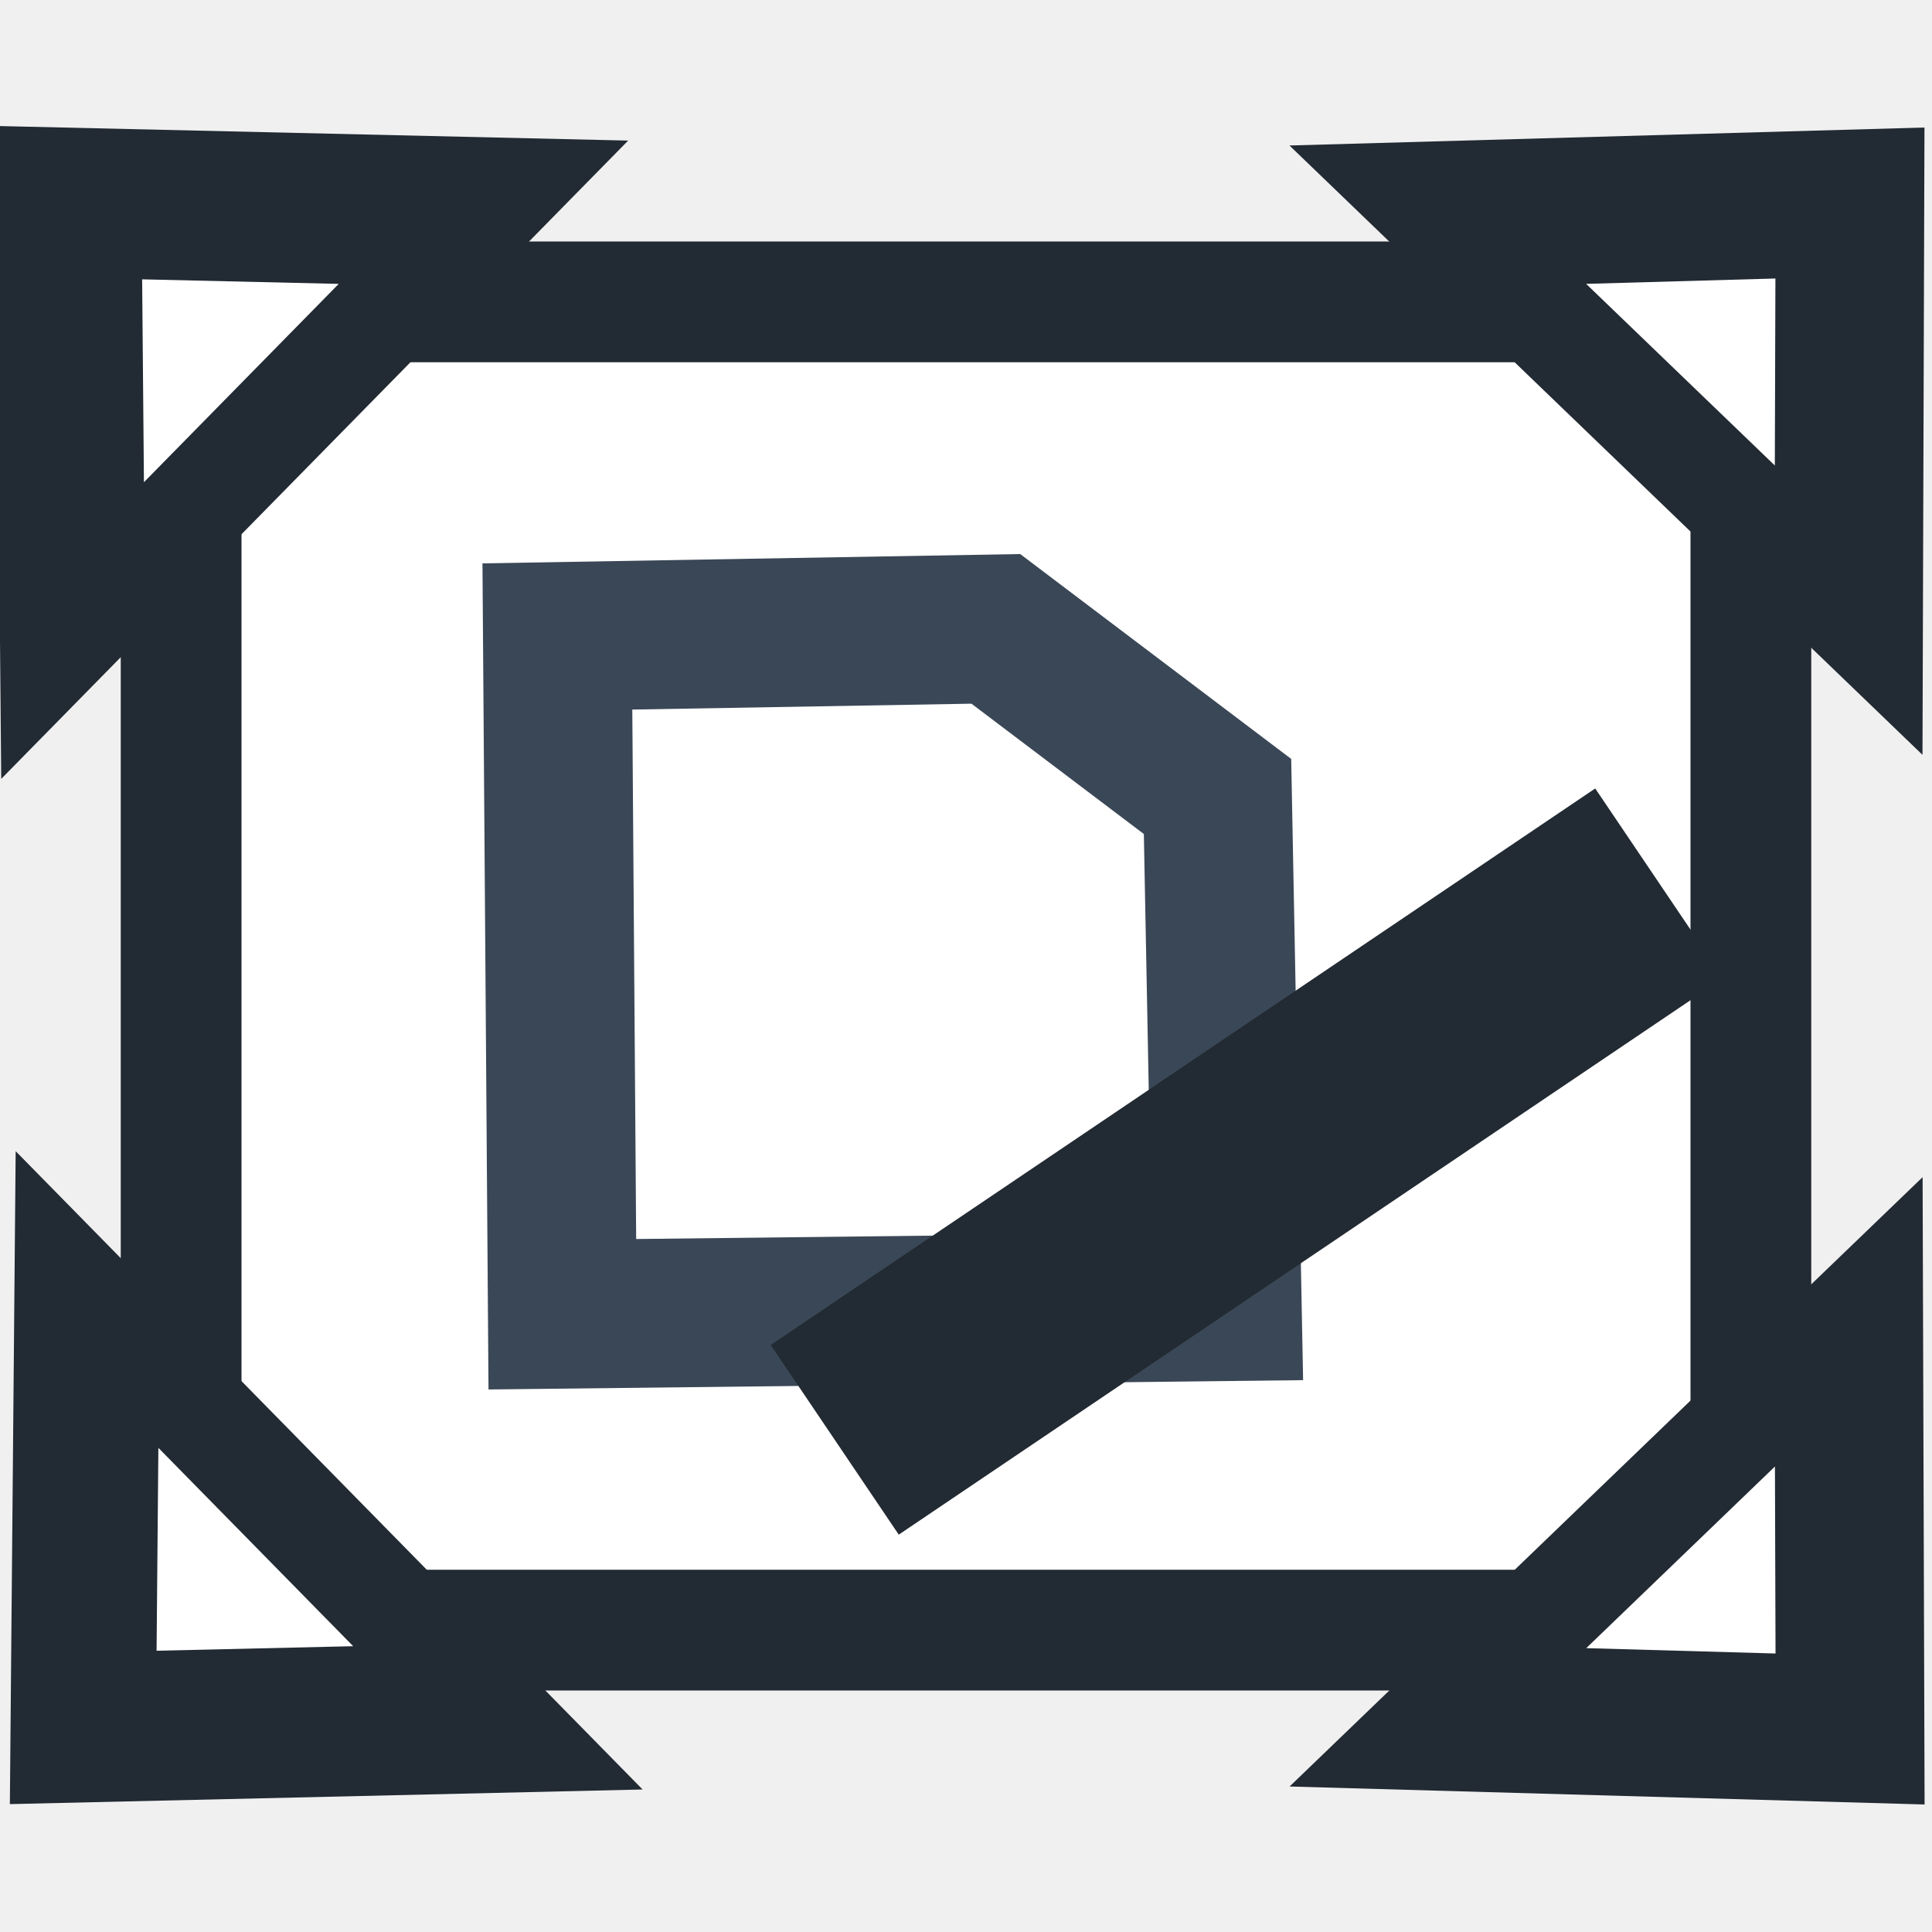
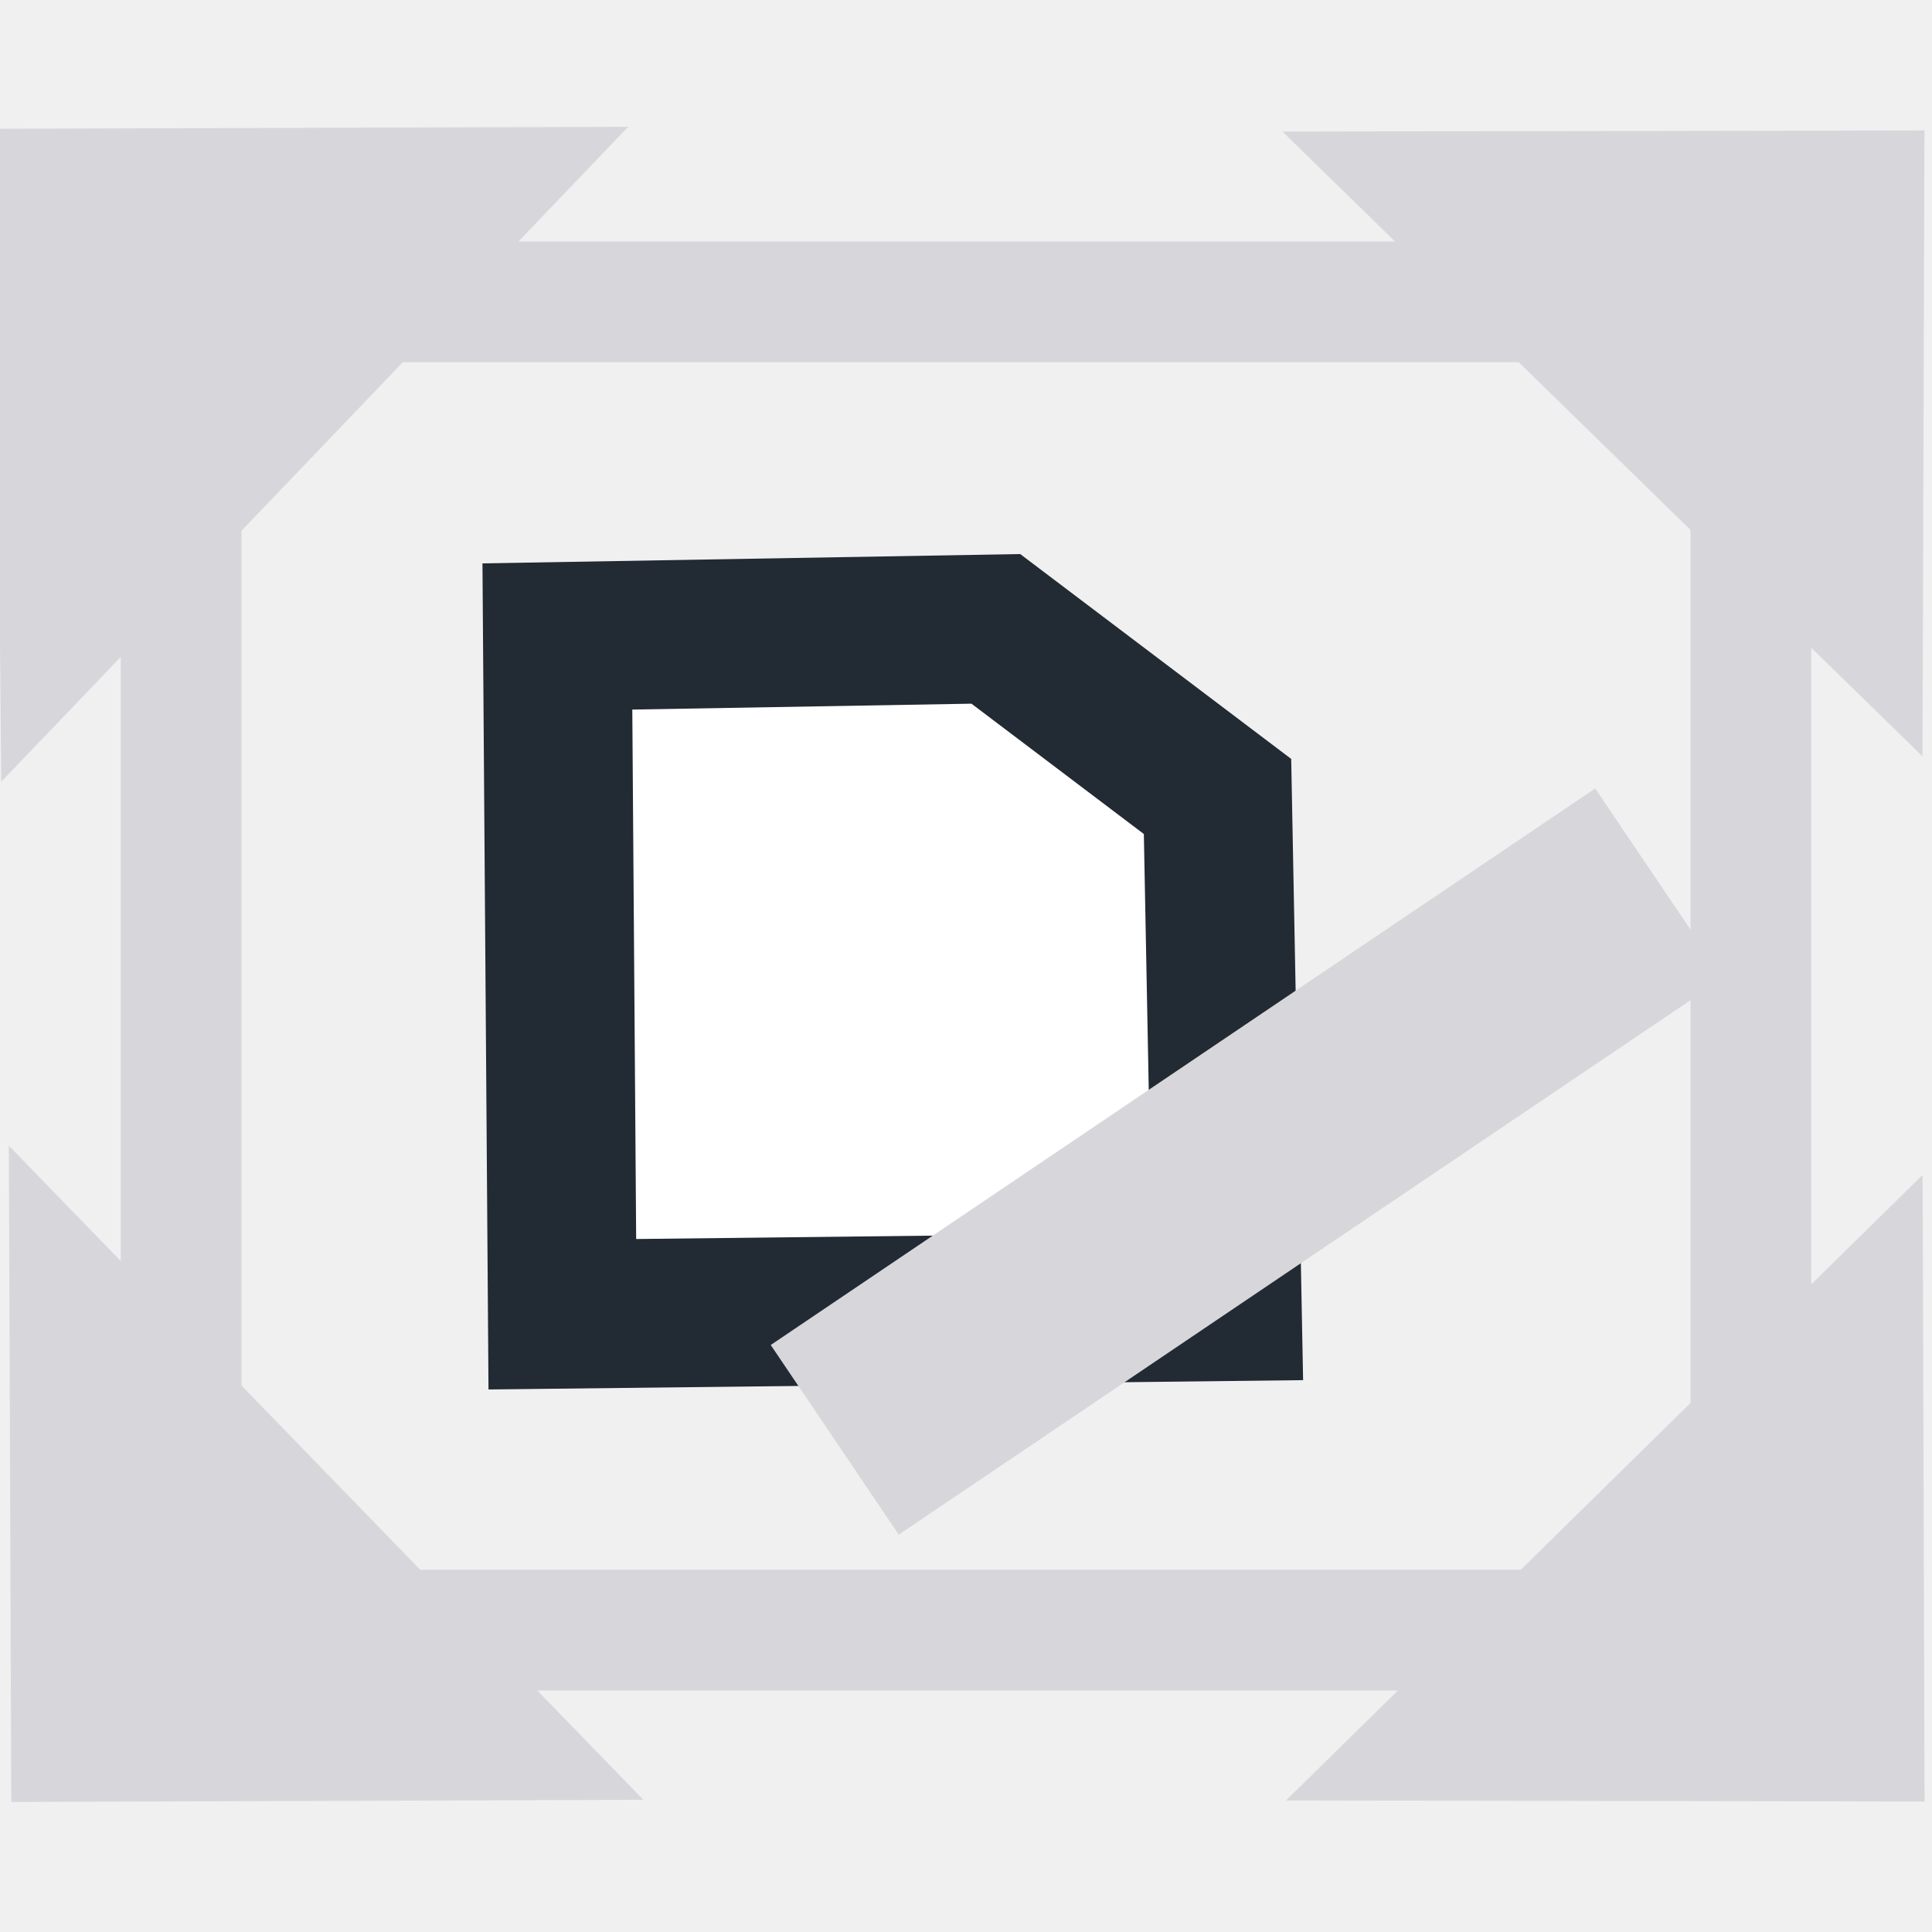
<svg xmlns="http://www.w3.org/2000/svg" width="16" height="16" id="svg3904" version="1.1">
  <defs id="defs3906" />
  <g id="layer1">
-     <rect style="fill:#ffffff;fill-opacity:1;fill-rule:nonzero;stroke:#222a33;stroke-width:1;stroke-linecap:square;stroke-linejoin:miter;stroke-miterlimit:4;stroke-opacity:1;stroke-dasharray:none;stroke-dashoffset:0" id="rect4422" width="13" height="11" x="1.5" y="2.5" />
-     <path style="fill:#ffffff;fill-opacity:1;fill-rule:nonzero;stroke:#222a33;stroke-width:1.292;stroke-linecap:square;stroke-linejoin:miter;stroke-miterlimit:4;stroke-opacity:1;stroke-dasharray:none;stroke-dashoffset:0" id="path4424" d="M 6.594,8.482 2.519,7.256 5.618,4.34 z" transform="matrix(0.27433,0.6651384,-0.8861338,0.6796566,6.308327,-4.928834)" />
-     <path style="fill:#ffffff;fill-opacity:1;stroke:#3a4756;stroke-width:1.232;stroke-linecap:butt;stroke-linejoin:miter;stroke-miterlimit:4;stroke-opacity:1;stroke-dasharray:none" d="M 4.616,5.271 4.657,10.884 10.164,10.821 10.083,6.596 8.247,5.208 z" id="path4669" />
-     <path style="fill:none;stroke:#222a33;stroke-width:1.895;stroke-linecap:butt;stroke-linejoin:miter;stroke-miterlimit:4;stroke-opacity:1;stroke-dasharray:none" d="M 6.913,11.924 13.741,7.315" id="path4690" />
-     <path transform="matrix(0.27433,-0.6651384,-0.8861338,-0.6796566,6.427939,20.91288)" d="M 6.594,8.482 2.519,7.256 5.618,4.34 z" id="path4352" style="fill:#ffffff;fill-opacity:1;fill-rule:nonzero;stroke:#222a33;stroke-width:1.292;stroke-linecap:square;stroke-linejoin:miter;stroke-miterlimit:4;stroke-opacity:1;stroke-dasharray:none;stroke-dashoffset:0" />
-     <path style="fill:#ffffff;fill-opacity:1;fill-rule:nonzero;stroke:#222a33;stroke-width:1.292;stroke-linecap:square;stroke-linejoin:miter;stroke-miterlimit:4;stroke-opacity:1;stroke-dasharray:none;stroke-dashoffset:0" id="path4354" d="M 6.577,8.404 2.594,7.28 5.56,4.393 z" transform="matrix(-0.6651384,-0.27433,-0.6796566,0.8861338,21.99466,8.579331)" />
-     <path transform="matrix(-0.6651384,0.27433,-0.6796566,-0.8861338,21.99371,7.420669)" d="M 6.577,8.404 2.594,7.28 5.56,4.393 z" id="path4356" style="fill:#ffffff;fill-opacity:1;fill-rule:nonzero;stroke:#222a33;stroke-width:1.292;stroke-linecap:square;stroke-linejoin:miter;stroke-miterlimit:4;stroke-opacity:1;stroke-dasharray:none;stroke-dashoffset:0" />
+     <rect style="fill:#f9f9fa;fill-opacity:0.003;fill-rule:nonzero;stroke:#d7d7db;stroke-width:1;stroke-linecap:square;stroke-linejoin:miter;stroke-miterlimit:4;stroke-opacity:1;stroke-dasharray:none;stroke-dashoffset:0" id="rect4422" width="13" height="11" x="1.5" y="2.5" />
+     <path transform="matrix(0.27433,0.6651384,-0.8861338,0.6796566,6.308327,-4.928834)" style="fill:#d7d7db;fill-opacity:1;fill-rule:nonzero;stroke:#d7d7db;stroke-width:1.292;stroke-linecap:square;stroke-linejoin:miter;stroke-miterlimit:4;stroke-dasharray:none;stroke-dashoffset:0;stroke-opacity:1" d="M 6.594,8.482 2.519,7.256 5.515,4.308 Z" id="path4424" />
+     <path style="fill:#ffffff;fill-opacity:1;stroke:#222a33;stroke-width:1.232;stroke-linecap:butt;stroke-linejoin:miter;stroke-miterlimit:4;stroke-opacity:1;stroke-dasharray:none" d="M 4.616,5.271 4.657,10.884 10.164,10.821 10.083,6.596 8.247,5.208 z" id="path4669" />
+     <path style="fill:none;stroke:#d7d7db;stroke-width:1.895;stroke-linecap:butt;stroke-linejoin:miter;stroke-miterlimit:4;stroke-opacity:1;stroke-dasharray:none" d="M 6.913,11.924 13.741,7.315" id="path4690" />
+     <path transform="matrix(0.27433,-0.6651384,-0.8861338,-0.6796566,6.427939,20.91288)" style="fill:#d7d7db;fill-opacity:1;fill-rule:nonzero;stroke:#d7d7db;stroke-width:1.292;stroke-linecap:square;stroke-linejoin:miter;stroke-miterlimit:4;stroke-dasharray:none;stroke-dashoffset:0;stroke-opacity:1" d="M 6.58,8.528 2.519,7.256 5.541,4.316 Z" id="path4352" />
+     <path transform="matrix(-0.6651384,-0.27433,-0.6796566,0.8861338,21.99466,8.579331)" style="fill:#d7d7db;fill-opacity:1;fill-rule:nonzero;stroke:#d7d7db;stroke-width:1.292;stroke-linecap:square;stroke-linejoin:miter;stroke-miterlimit:4;stroke-dasharray:none;stroke-dashoffset:0;stroke-opacity:1" d="M 6.524,8.49 2.594,7.28 5.56,4.393 Z" id="path4354" />
+     <path transform="matrix(-0.6651384,0.27433,-0.6796566,-0.8861338,21.99371,7.420669)" style="fill:#d7d7db;fill-opacity:1;fill-rule:nonzero;stroke:#d7d7db;stroke-width:1.292;stroke-linecap:square;stroke-linejoin:miter;stroke-miterlimit:4;stroke-dasharray:none;stroke-dashoffset:0;stroke-opacity:1" d="M 6.55,8.498 2.594,7.28 5.56,4.393 Z" id="path4356" />
  </g>
</svg>
